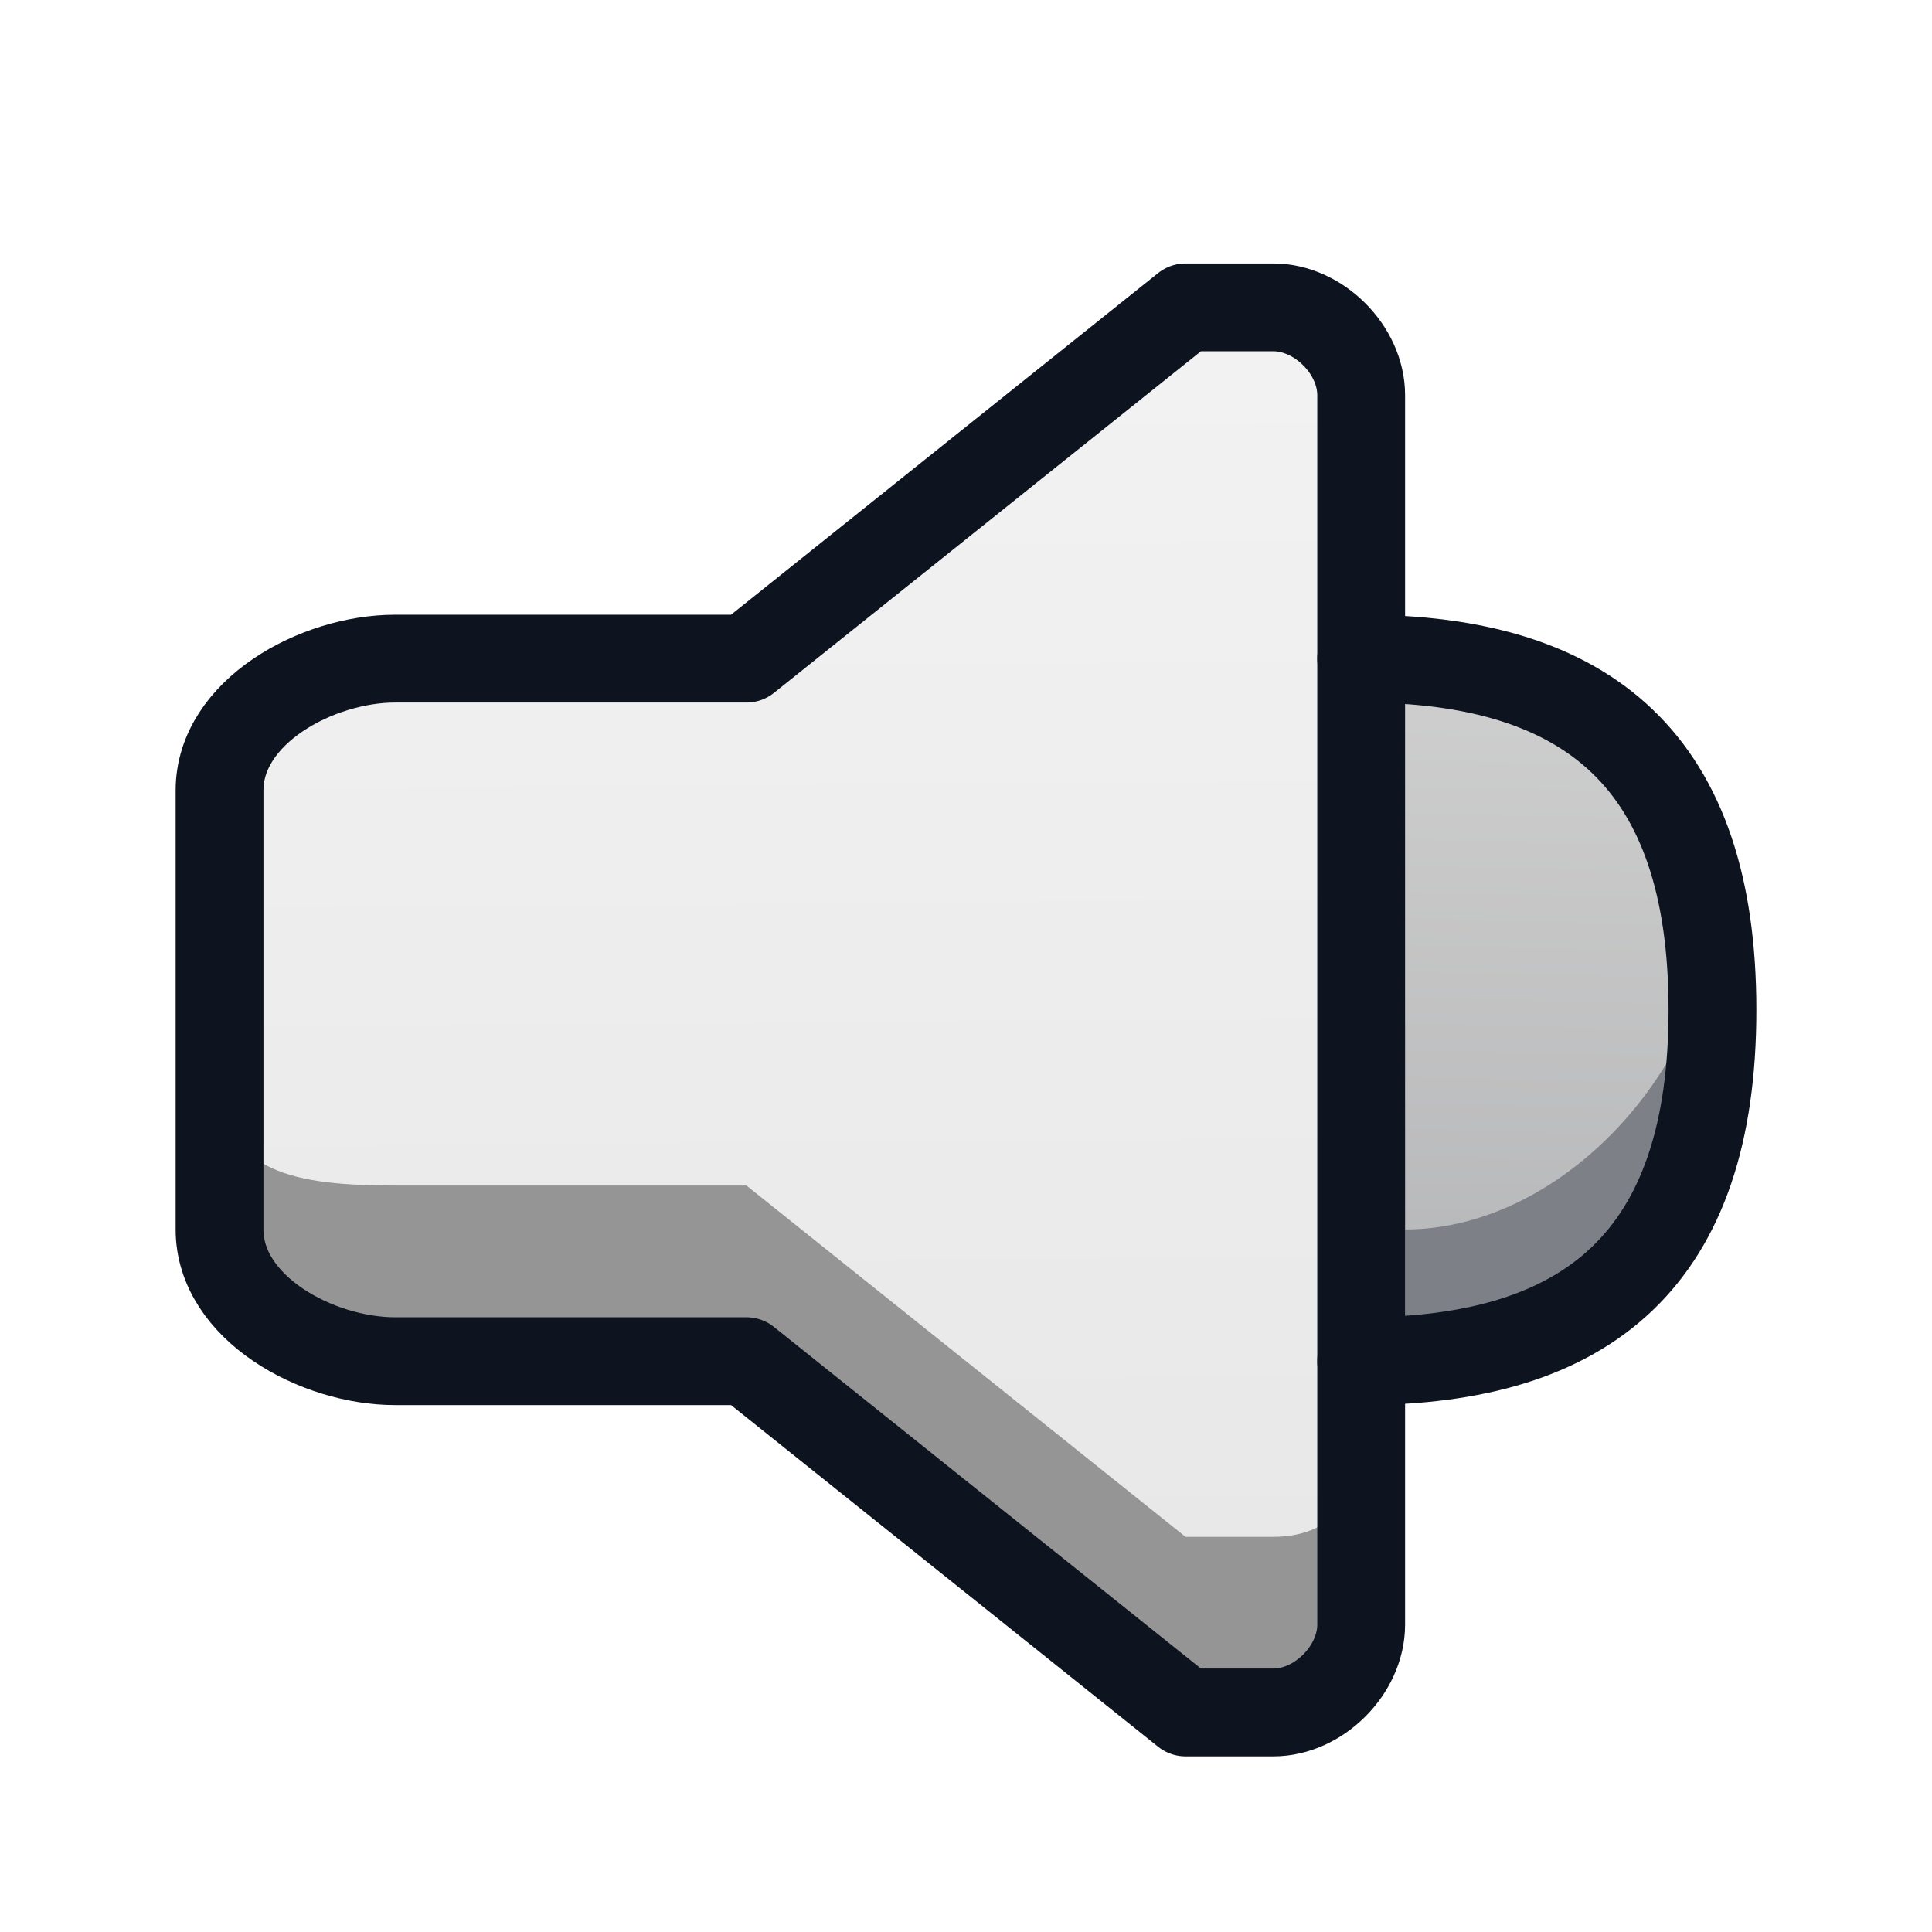
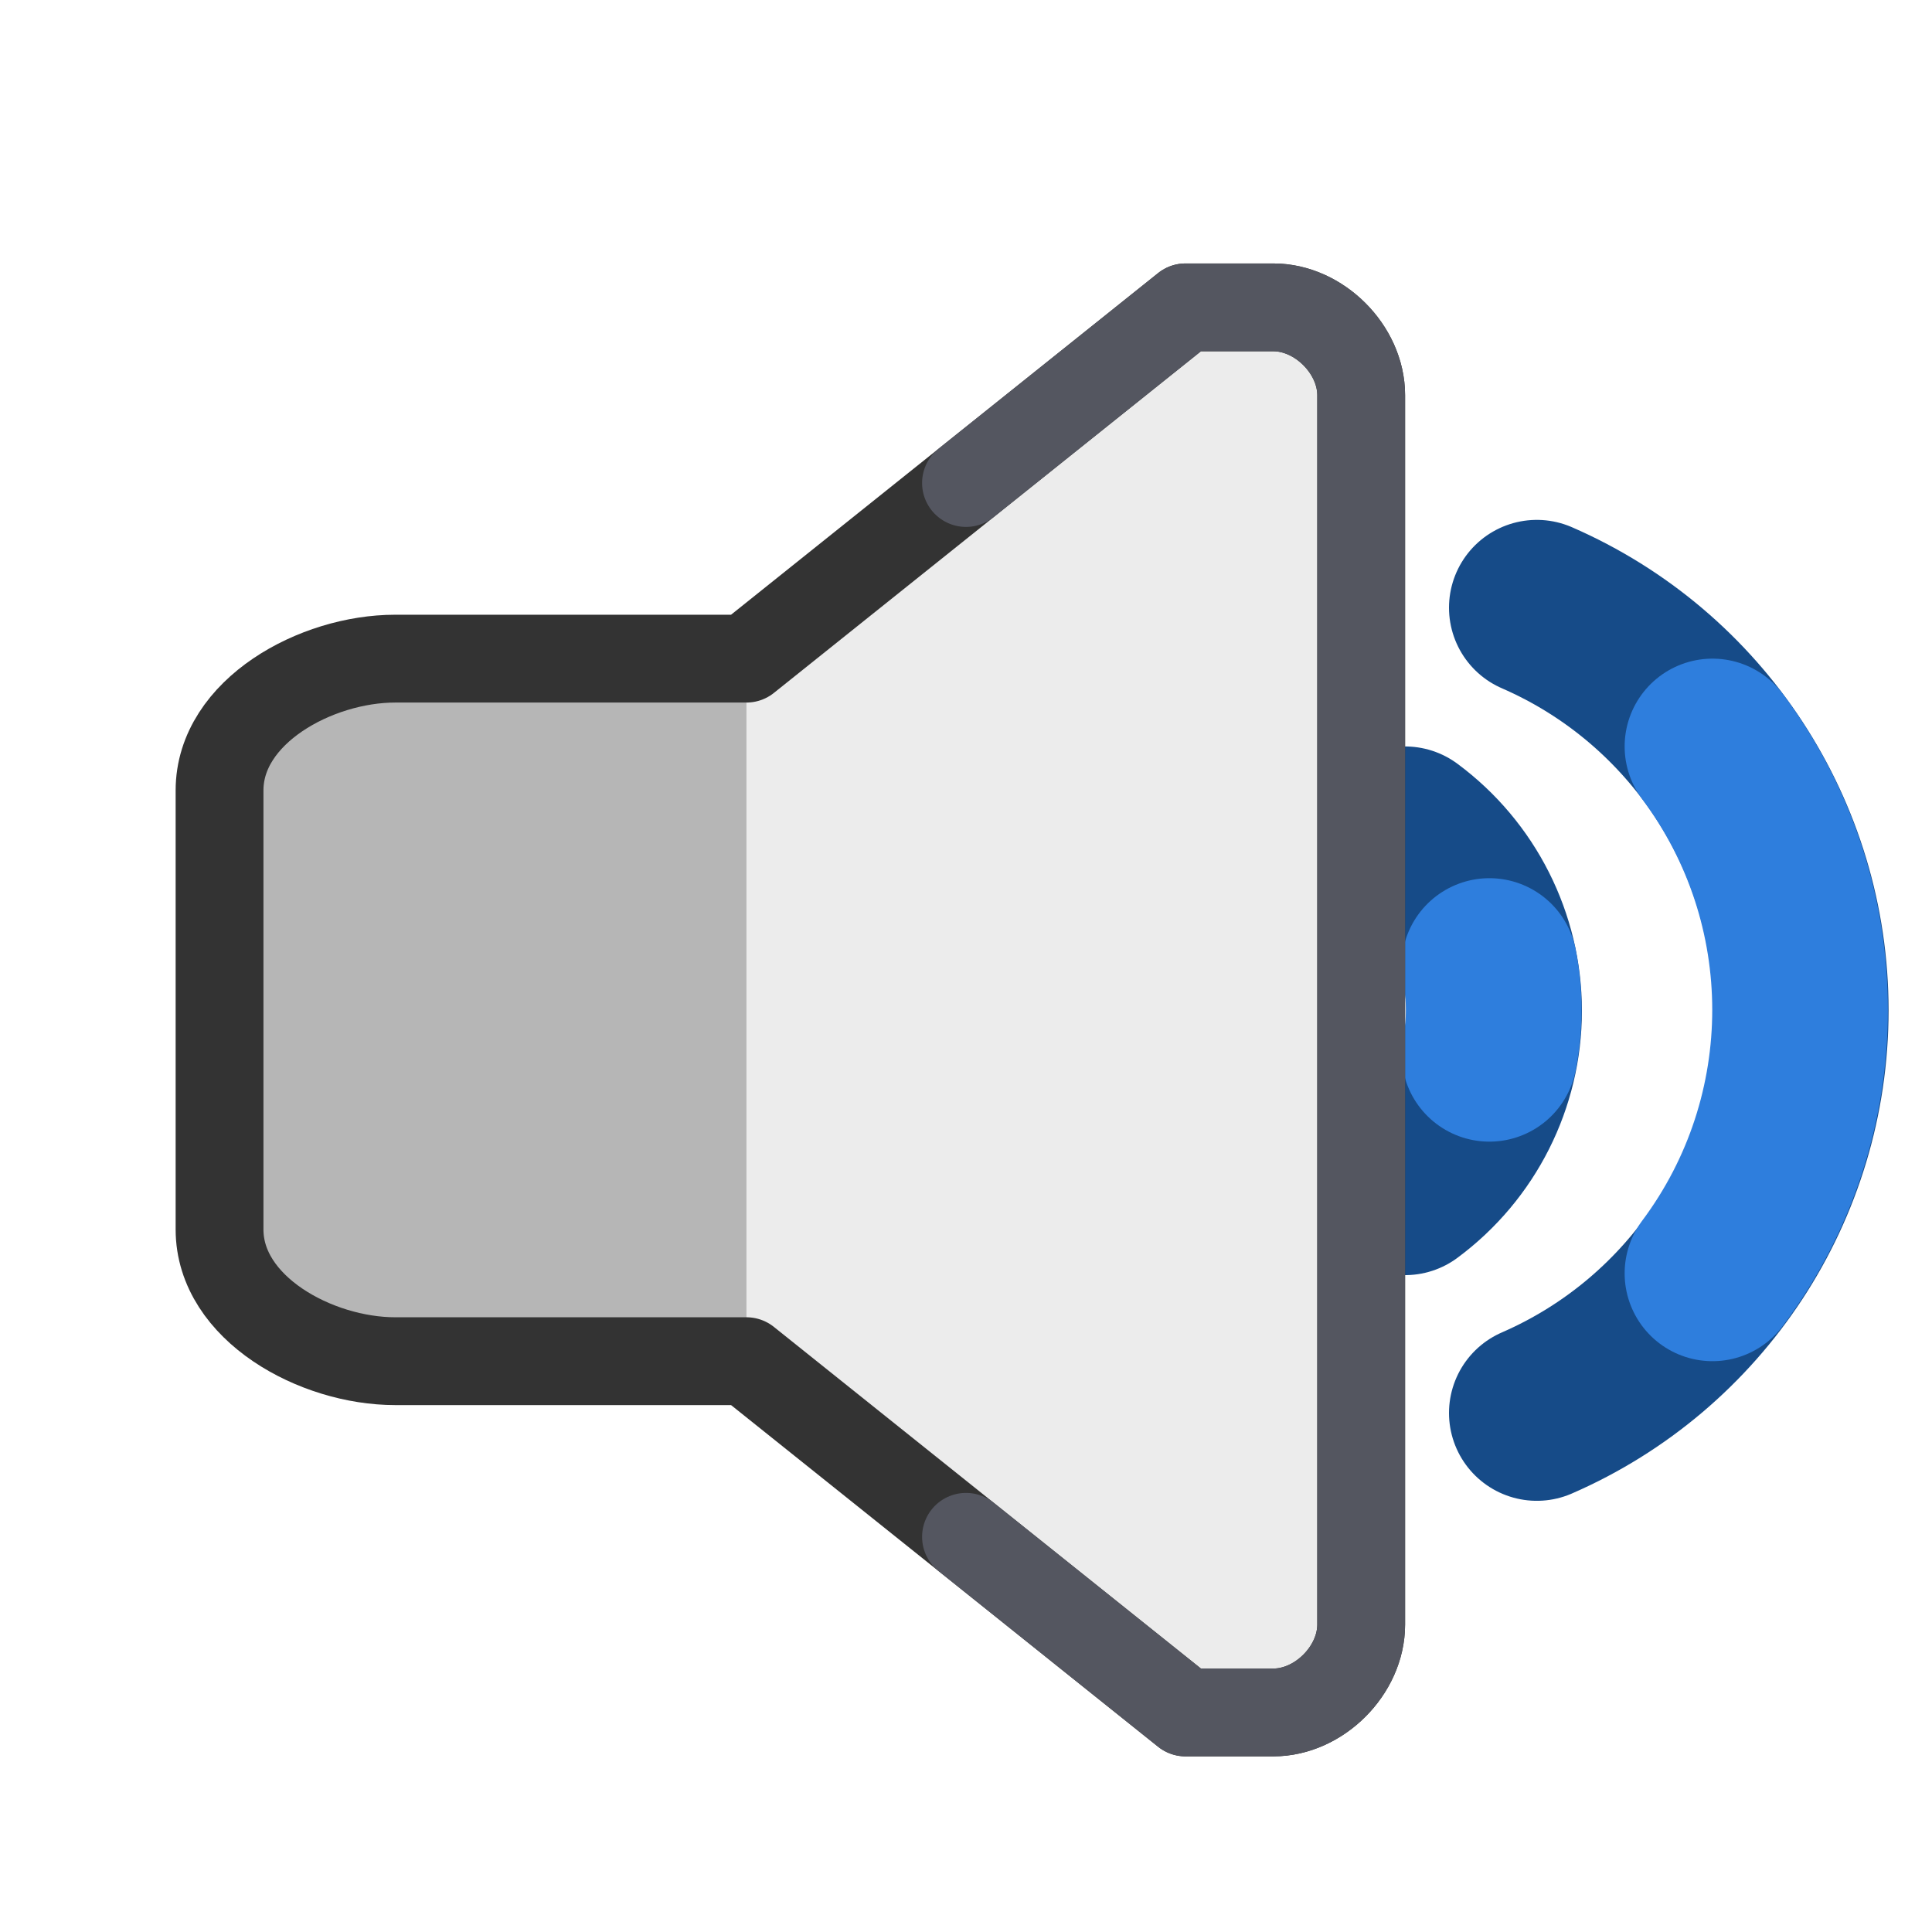
- <svg xmlns="http://www.w3.org/2000/svg" width="100%" height="100%" viewBox="0 0 22 22" fill-rule="evenodd" stroke-linecap="round" stroke-linejoin="round">
-   <g fill-rule="nonzero">
-     <path d="M13.5 3.5l-5 4h-4c-.099 0-2 .9-2 1v6c0 .1 1.901 1 2 1h4l5 4.016c.176.101.797 0 1 0 .635 0 1-.381 1-1.016v-14c0-.635-.365-1-1-1-.203 0-.824-.101-1 0z" fill="url(#A)" />
-     <path d="M2.5 12.273V13.5a2.01 2.01 0 0 0 2 2h4l5 4.016c.176.102.797 0 1 0 .634 0 .999-.382 1-1.016v-2c-.025.616-.383 1-1 1h-1l-5-4h-4c-1.099-.001-1.999-.128-2-1.227z" fill="#959595" />
-     <path d="M15.5 7.5c4.147 0 4 3.463 4 4 0 1.333-.464 4-4 4" fill="url(#B)" />
-     <path d="M19.5 10.773C19.162 12.495 17.619 14 16 14v1.5c3.68-.364 3.578-1.886 3.578-3.941 0-.262-.027-.524-.078-.786z" fill="#7e8087" />
-   </g>
-   <g fill="none" stroke="#0e141f">
-     <path d="M15.5 7.5c2.597 0 4 1.176 4 4s-1.403 4-4 4" />
-     <path d="M13.5 3.5l-5 4h-4c-.893 0-2 .606-2 1.5v5c0 .894 1.107 1.5 2 1.5h4l5 4h1c.516 0 1-.484 1-1v-14c0-.516-.484-1-1-1h-1z" />
-   </g>
-   <defs>
-     <linearGradient id="A" x1="0" y1="0" x2="1" y2="-.005" gradientUnits="userSpaceOnUse" gradientTransform="matrix(0.0946092,33.9622,-22.6127,0.142095,6.84128,1.48393)">
-       <stop offset="0" stop-color="#f4f4f4" />
-       <stop offset="1" stop-color="#dbdbdb" />
-     </linearGradient>
-     <linearGradient id="B" x1="0" y1="0" x2="1" y2=".003" gradientUnits="userSpaceOnUse" gradientTransform="matrix(-0.165625,12.084,-11.08,-0.180632,17.4812,6.10296)">
-       <stop offset="0" stop-color="#d4d4d4" />
-       <stop offset="1" stop-color="#abacae" />
-     </linearGradient>
-   </defs>
+ <svg xmlns="http://www.w3.org/2000/svg" xml:space="preserve" style="fill-rule:evenodd;clip-rule:evenodd;stroke-linecap:round;stroke-linejoin:round;stroke-miterlimit:1.5" viewBox="0 0 22 22">
+   <path d="M0 0h22v22H0z" style="fill:none" />
+   <path d="M17.5 6.92a5 5 0 0 1 0 9.17" style="fill:none;stroke:#164b88;stroke-width:2px" />
+   <path d="M19.5 8.5a5.01 5.01 0 0 1 0 6" style="fill:none;stroke:#2f7ede;stroke-opacity:.99;stroke-width:2px" />
+   <path d="M16 9.5a2.5 2.5 0 0 1 0 4.02" style="fill:none;stroke:#164b88;stroke-width:2px" />
+   <path d="M16.96 11a2.57 2.57 0 0 1 0 1" style="fill:none;stroke:#2f7ede;stroke-opacity:.99;stroke-width:2px" />
+   <path d="m13.5 3.5-5 4h-4c-.1 0-2 .9-2 1v6c0 .1 1.9 1 2 1h4l5 4.02c.18.1.8 0 1 0 .63 0 1-.38 1-1.02v-14c0-.63-.37-1-1-1-.2 0-.82-.1-1 0Z" style="fill:#ececec;fill-rule:nonzero" />
+   <path d="M8.5 7.5H4.07c-.87 0-1.57.7-1.57 1.57v4.86c0 .87.7 1.57 1.57 1.57H8.5v-8Z" style="fill:#b6b6b6" />
+   <path d="m13.5 3.5-5 4h-4c-.9 0-2 .6-2 1.5v5c0 .9 1.1 1.5 2 1.5h4l5 4h1c.52 0 1-.48 1-1v-14c0-.52-.48-1-1-1h-1Z" style="fill:none;fill-rule:nonzero;stroke:#333;stroke-width:1px;stroke-miterlimit:4" />
+   <path d="m11 17.5 2.5 2h1c.52 0 1-.48 1-1v-14c0-.52-.48-1-1-1h-1l-2.5 2" style="fill:none;fill-rule:nonzero;stroke:#555761;stroke-opacity:.99;stroke-width:1px;stroke-miterlimit:4" />
</svg>
